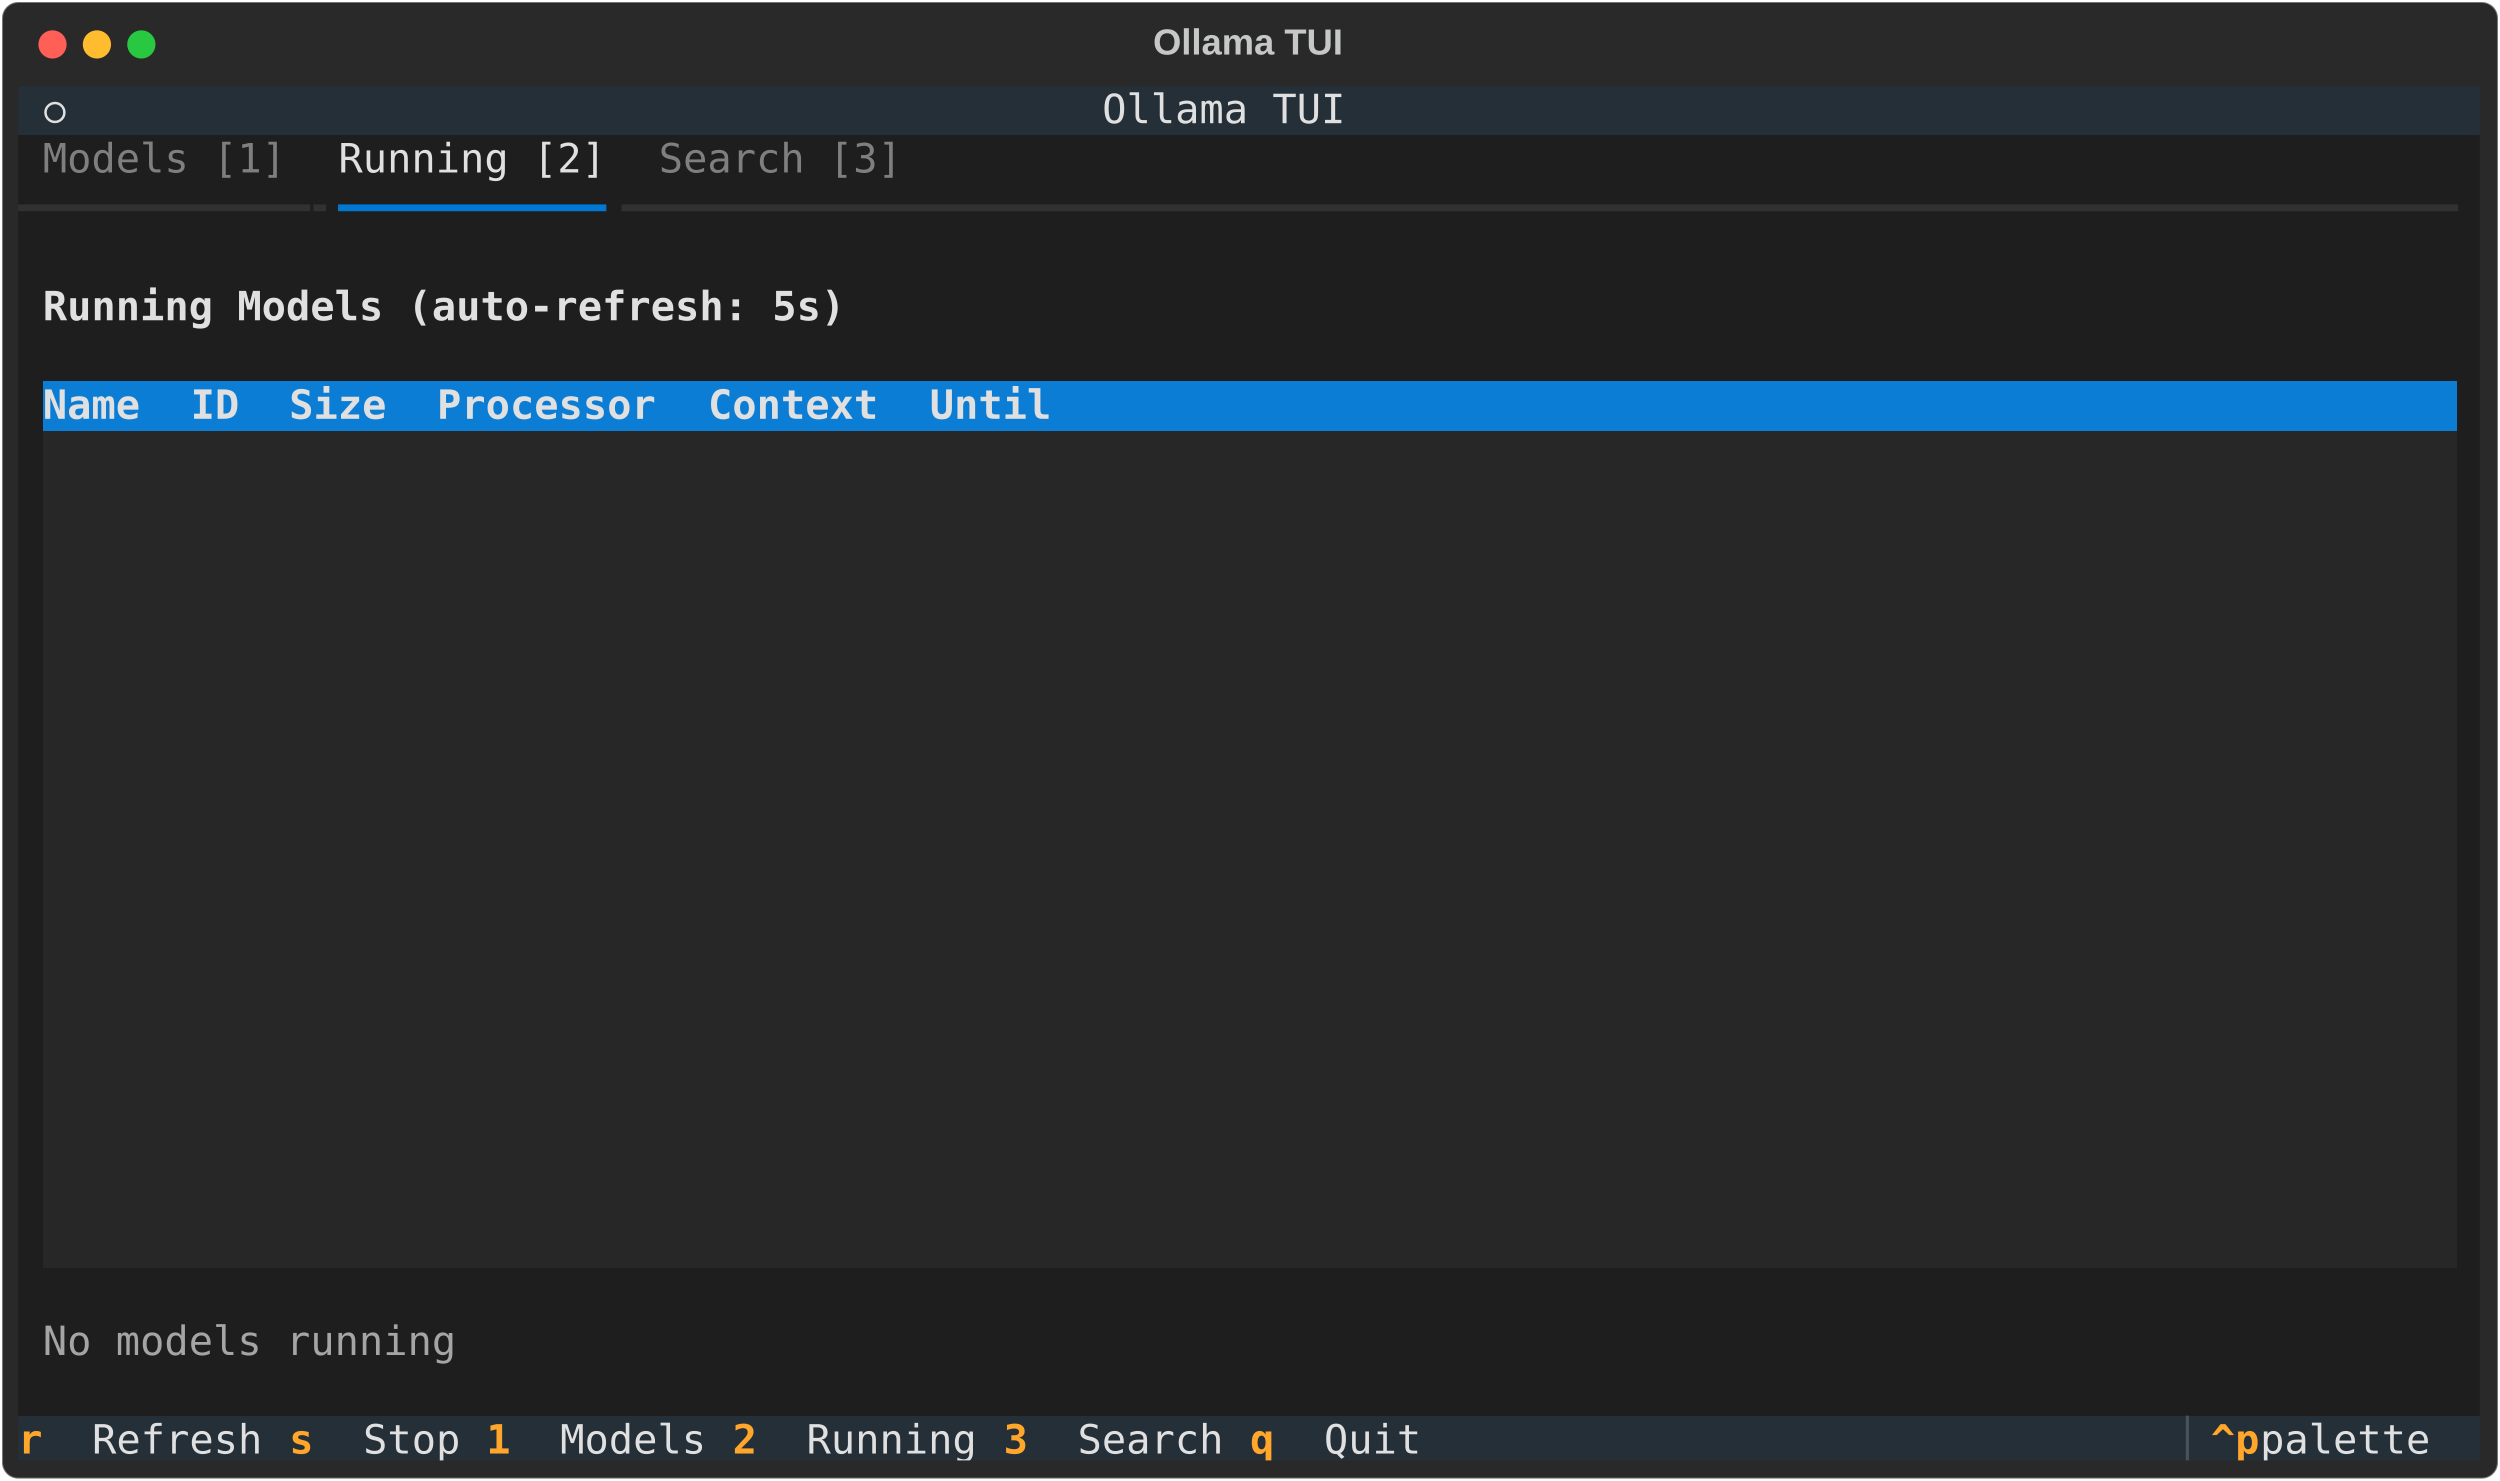
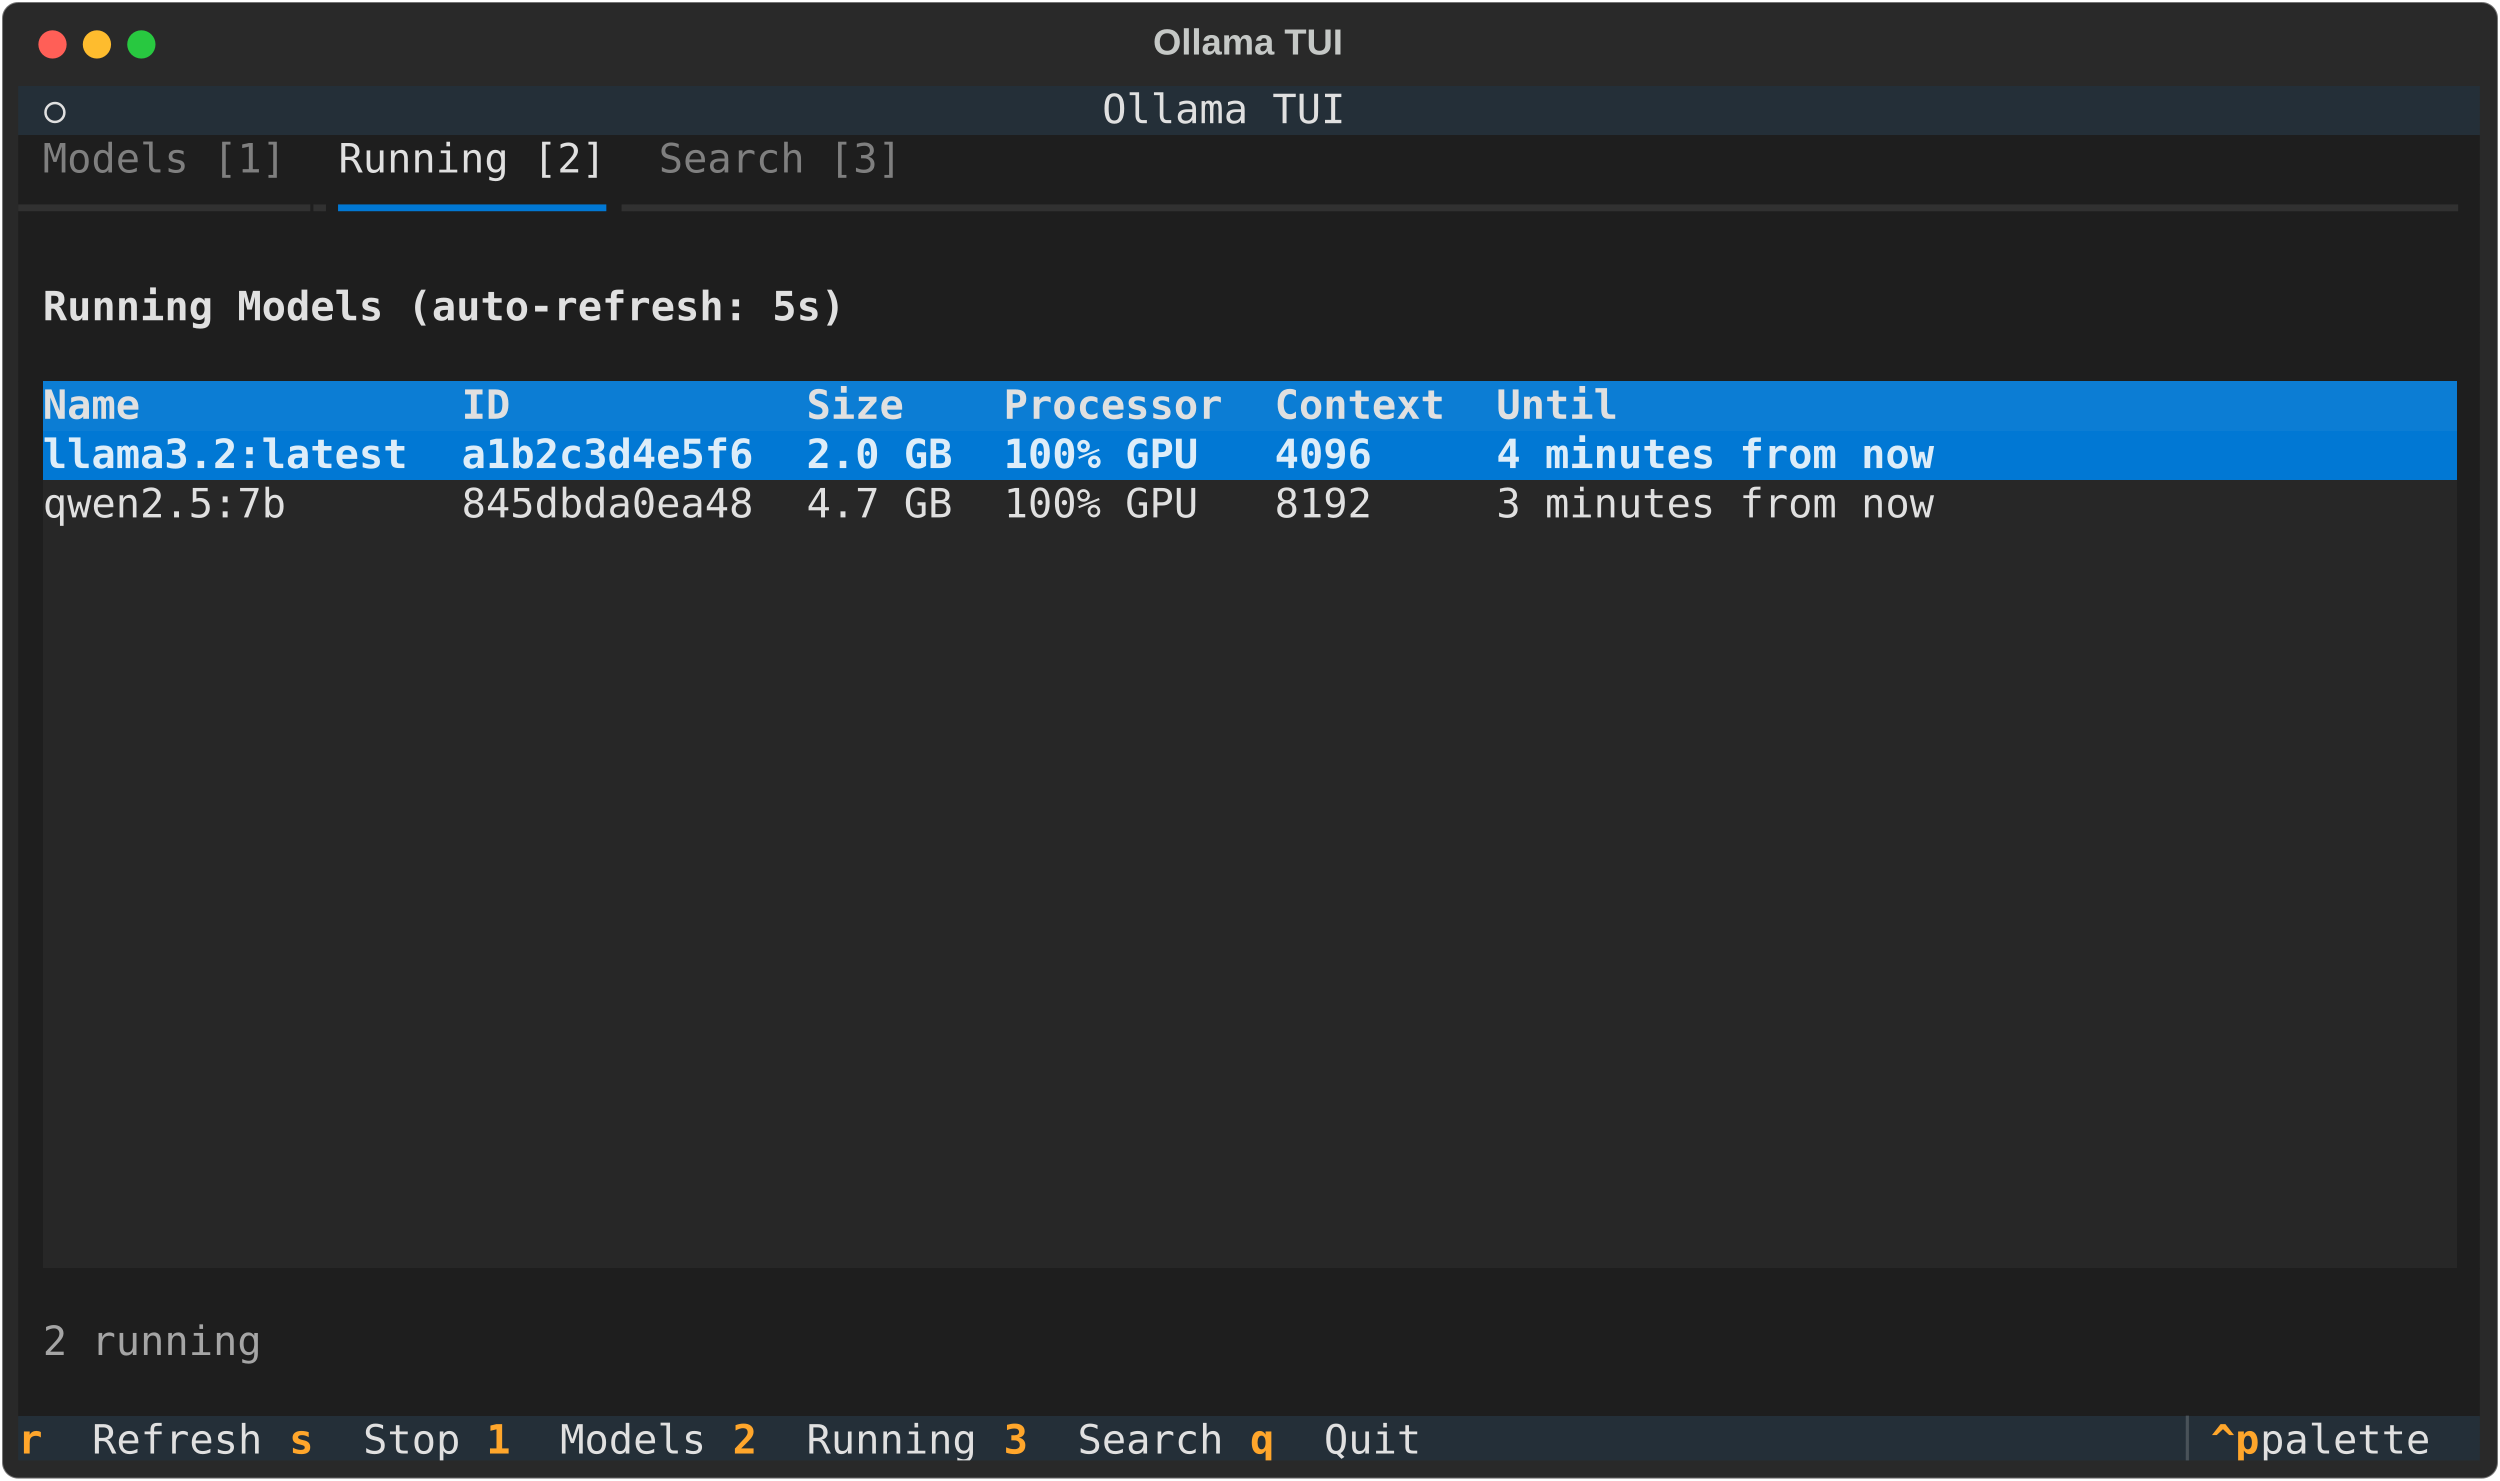
<svg xmlns="http://www.w3.org/2000/svg" class="rich-terminal" viewBox="0 0 1238 733.2">
  <style>

    @font-face {
        font-family: "Fira Code";
        src: local("FiraCode-Regular"),
                url("https://cdnjs.cloudflare.com/ajax/libs/firacode/6.2.0/woff2/FiraCode-Regular.woff2") format("woff2"),
                url("https://cdnjs.cloudflare.com/ajax/libs/firacode/6.2.0/woff/FiraCode-Regular.woff") format("woff");
        font-style: normal;
        font-weight: 400;
    }
    @font-face {
        font-family: "Fira Code";
        src: local("FiraCode-Bold"),
                url("https://cdnjs.cloudflare.com/ajax/libs/firacode/6.2.0/woff2/FiraCode-Bold.woff2") format("woff2"),
                url("https://cdnjs.cloudflare.com/ajax/libs/firacode/6.2.0/woff/FiraCode-Bold.woff") format("woff");
        font-style: bold;
        font-weight: 700;
    }

-     .terminal-538548468-matrix {
+     .terminal-2615968024-matrix {
        font-family: Fira Code, monospace;
        font-size: 20px;
        line-height: 24.4px;
        font-variant-east-asian: full-width;
    }

-     .terminal-538548468-title {
+     .terminal-2615968024-title {
        font-size: 18px;
        font-weight: bold;
        font-family: arial;
    }

-     .terminal-538548468-r1 { fill: #c5c8c6 }
- .terminal-538548468-r2 { fill: #e0e0e0 }
- .terminal-538548468-r3 { fill: #7f7f7f }
- .terminal-538548468-r4 { fill: #313131 }
- .terminal-538548468-r5 { fill: #0178d4 }
- .terminal-538548468-r6 { fill: #e0e0e0;font-weight: bold }
- .terminal-538548468-r7 { fill: #a5a5a5 }
- .terminal-538548468-r8 { fill: #ffa62b;font-weight: bold }
- .terminal-538548468-r9 { fill: #495259 }
+     .terminal-2615968024-r1 { fill: #c5c8c6 }
+ .terminal-2615968024-r2 { fill: #e0e0e0 }
+ .terminal-2615968024-r3 { fill: #7f7f7f }
+ .terminal-2615968024-r4 { fill: #313131 }
+ .terminal-2615968024-r5 { fill: #0178d4 }
+ .terminal-2615968024-r6 { fill: #e0e0e0;font-weight: bold }
+ .terminal-2615968024-r7 { fill: #ddedf9;font-weight: bold }
+ .terminal-2615968024-r8 { fill: #a5a5a5 }
+ .terminal-2615968024-r9 { fill: #ffa62b;font-weight: bold }
+ .terminal-2615968024-r10 { fill: #495259 }
    </style>
  <defs>
-     <clipPath id="terminal-538548468-clip-terminal">
+     <clipPath id="terminal-2615968024-clip-terminal">
      <rect x="0" y="0" width="1219.0" height="682.2" />
    </clipPath>
-     <clipPath id="terminal-538548468-line-0">
+     <clipPath id="terminal-2615968024-line-0">
      <rect x="0" y="1.5" width="1220" height="24.65" />
    </clipPath>
-     <clipPath id="terminal-538548468-line-1">
+     <clipPath id="terminal-2615968024-line-1">
      <rect x="0" y="25.9" width="1220" height="24.65" />
    </clipPath>
-     <clipPath id="terminal-538548468-line-2">
+     <clipPath id="terminal-2615968024-line-2">
      <rect x="0" y="50.3" width="1220" height="24.65" />
    </clipPath>
-     <clipPath id="terminal-538548468-line-3">
+     <clipPath id="terminal-2615968024-line-3">
      <rect x="0" y="74.7" width="1220" height="24.65" />
    </clipPath>
-     <clipPath id="terminal-538548468-line-4">
+     <clipPath id="terminal-2615968024-line-4">
      <rect x="0" y="99.1" width="1220" height="24.65" />
    </clipPath>
-     <clipPath id="terminal-538548468-line-5">
+     <clipPath id="terminal-2615968024-line-5">
      <rect x="0" y="123.5" width="1220" height="24.65" />
    </clipPath>
-     <clipPath id="terminal-538548468-line-6">
+     <clipPath id="terminal-2615968024-line-6">
      <rect x="0" y="147.9" width="1220" height="24.65" />
    </clipPath>
-     <clipPath id="terminal-538548468-line-7">
+     <clipPath id="terminal-2615968024-line-7">
      <rect x="0" y="172.3" width="1220" height="24.65" />
    </clipPath>
-     <clipPath id="terminal-538548468-line-8">
+     <clipPath id="terminal-2615968024-line-8">
      <rect x="0" y="196.7" width="1220" height="24.65" />
    </clipPath>
-     <clipPath id="terminal-538548468-line-9">
+     <clipPath id="terminal-2615968024-line-9">
      <rect x="0" y="221.1" width="1220" height="24.65" />
    </clipPath>
-     <clipPath id="terminal-538548468-line-10">
+     <clipPath id="terminal-2615968024-line-10">
      <rect x="0" y="245.5" width="1220" height="24.65" />
    </clipPath>
-     <clipPath id="terminal-538548468-line-11">
+     <clipPath id="terminal-2615968024-line-11">
      <rect x="0" y="269.9" width="1220" height="24.65" />
    </clipPath>
-     <clipPath id="terminal-538548468-line-12">
+     <clipPath id="terminal-2615968024-line-12">
      <rect x="0" y="294.3" width="1220" height="24.65" />
    </clipPath>
-     <clipPath id="terminal-538548468-line-13">
+     <clipPath id="terminal-2615968024-line-13">
      <rect x="0" y="318.7" width="1220" height="24.65" />
    </clipPath>
-     <clipPath id="terminal-538548468-line-14">
+     <clipPath id="terminal-2615968024-line-14">
      <rect x="0" y="343.1" width="1220" height="24.65" />
    </clipPath>
-     <clipPath id="terminal-538548468-line-15">
+     <clipPath id="terminal-2615968024-line-15">
      <rect x="0" y="367.5" width="1220" height="24.65" />
    </clipPath>
-     <clipPath id="terminal-538548468-line-16">
+     <clipPath id="terminal-2615968024-line-16">
      <rect x="0" y="391.9" width="1220" height="24.65" />
    </clipPath>
-     <clipPath id="terminal-538548468-line-17">
+     <clipPath id="terminal-2615968024-line-17">
      <rect x="0" y="416.3" width="1220" height="24.65" />
    </clipPath>
-     <clipPath id="terminal-538548468-line-18">
+     <clipPath id="terminal-2615968024-line-18">
      <rect x="0" y="440.7" width="1220" height="24.65" />
    </clipPath>
-     <clipPath id="terminal-538548468-line-19">
+     <clipPath id="terminal-2615968024-line-19">
      <rect x="0" y="465.1" width="1220" height="24.65" />
    </clipPath>
-     <clipPath id="terminal-538548468-line-20">
+     <clipPath id="terminal-2615968024-line-20">
      <rect x="0" y="489.5" width="1220" height="24.65" />
    </clipPath>
-     <clipPath id="terminal-538548468-line-21">
+     <clipPath id="terminal-2615968024-line-21">
      <rect x="0" y="513.9" width="1220" height="24.65" />
    </clipPath>
-     <clipPath id="terminal-538548468-line-22">
+     <clipPath id="terminal-2615968024-line-22">
      <rect x="0" y="538.3" width="1220" height="24.65" />
    </clipPath>
-     <clipPath id="terminal-538548468-line-23">
+     <clipPath id="terminal-2615968024-line-23">
      <rect x="0" y="562.7" width="1220" height="24.65" />
    </clipPath>
-     <clipPath id="terminal-538548468-line-24">
+     <clipPath id="terminal-2615968024-line-24">
      <rect x="0" y="587.1" width="1220" height="24.65" />
    </clipPath>
-     <clipPath id="terminal-538548468-line-25">
+     <clipPath id="terminal-2615968024-line-25">
      <rect x="0" y="611.5" width="1220" height="24.65" />
    </clipPath>
-     <clipPath id="terminal-538548468-line-26">
+     <clipPath id="terminal-2615968024-line-26">
      <rect x="0" y="635.9" width="1220" height="24.65" />
    </clipPath>
  </defs>
  <rect fill="#292929" stroke="rgba(255,255,255,0.35)" stroke-width="1" x="1" y="1" width="1236" height="731.2" rx="8" />
-   <text class="terminal-538548468-title" fill="#c5c8c6" text-anchor="middle" x="618" y="27">Ollama TUI</text>
+   <text class="terminal-2615968024-title" fill="#c5c8c6" text-anchor="middle" x="618" y="27">Ollama TUI</text>
  <g transform="translate(26,22)">
    <circle cx="0" cy="0" r="7" fill="#ff5f57" />
    <circle cx="22" cy="0" r="7" fill="#febc2e" />
    <circle cx="44" cy="0" r="7" fill="#28c840" />
  </g>
-   <g transform="translate(9, 41)" clip-path="url(#terminal-538548468-clip-terminal)">
+   <g transform="translate(9, 41)" clip-path="url(#terminal-2615968024-clip-terminal)">
    <rect fill="#242f38" x="0" y="1.5" width="12.2" height="24.65" shape-rendering="crispEdges" />
    <rect fill="#242f38" x="12.2" y="1.5" width="12.2" height="24.65" shape-rendering="crispEdges" />
    <rect fill="#242f38" x="24.4" y="1.5" width="61" height="24.65" shape-rendering="crispEdges" />
    <rect fill="#242f38" x="85.4" y="1.5" width="12.2" height="24.65" shape-rendering="crispEdges" />
    <rect fill="#242f38" x="97.6" y="1.5" width="439.2" height="24.65" shape-rendering="crispEdges" />
    <rect fill="#242f38" x="536.8" y="1.5" width="122" height="24.65" shape-rendering="crispEdges" />
    <rect fill="#242f38" x="658.8" y="1.5" width="439.2" height="24.65" shape-rendering="crispEdges" />
    <rect fill="#242f38" x="1098" y="1.5" width="12.2" height="24.65" shape-rendering="crispEdges" />
    <rect fill="#242f38" x="1110.2" y="1.5" width="0" height="24.65" shape-rendering="crispEdges" />
    <rect fill="#242f38" x="1110.2" y="1.5" width="97.6" height="24.65" shape-rendering="crispEdges" />
    <rect fill="#242f38" x="1207.8" y="1.5" width="12.2" height="24.65" shape-rendering="crispEdges" />
    <rect fill="#1e1e1e" x="0" y="25.9" width="12.2" height="24.65" shape-rendering="crispEdges" />
    <rect fill="#1e1e1e" x="12.2" y="25.9" width="122" height="24.65" shape-rendering="crispEdges" />
    <rect fill="#1e1e1e" x="134.2" y="25.9" width="12.2" height="24.65" shape-rendering="crispEdges" />
    <rect fill="#1e1e1e" x="146.4" y="25.9" width="12.2" height="24.65" shape-rendering="crispEdges" />
    <rect fill="#1e1e1e" x="158.6" y="25.9" width="134.2" height="24.65" shape-rendering="crispEdges" />
    <rect fill="#1e1e1e" x="292.8" y="25.9" width="12.2" height="24.65" shape-rendering="crispEdges" />
    <rect fill="#1e1e1e" x="305" y="25.9" width="12.2" height="24.65" shape-rendering="crispEdges" />
    <rect fill="#1e1e1e" x="317.2" y="25.9" width="122" height="24.65" shape-rendering="crispEdges" />
    <rect fill="#1e1e1e" x="439.2" y="25.9" width="12.2" height="24.65" shape-rendering="crispEdges" />
    <rect fill="#1e1e1e" x="451.4" y="25.9" width="768.6" height="24.65" shape-rendering="crispEdges" />
    <rect fill="#1e1e1e" x="0" y="50.3" width="146.4" height="24.65" shape-rendering="crispEdges" />
    <rect fill="#1e1e1e" x="146.4" y="50.3" width="12.2" height="24.65" shape-rendering="crispEdges" />
    <rect fill="#1e1e1e" x="158.6" y="50.3" width="134.2" height="24.65" shape-rendering="crispEdges" />
    <rect fill="#1e1e1e" x="292.8" y="50.3" width="12.2" height="24.65" shape-rendering="crispEdges" />
    <rect fill="#1e1e1e" x="305" y="50.3" width="915" height="24.65" shape-rendering="crispEdges" />
    <rect fill="#1e1e1e" x="0" y="74.7" width="1220" height="24.65" shape-rendering="crispEdges" />
    <rect fill="#1e1e1e" x="0" y="99.1" width="12.2" height="24.65" shape-rendering="crispEdges" />
    <rect fill="#1e1e1e" x="12.2" y="99.1" width="402.6" height="24.65" shape-rendering="crispEdges" />
    <rect fill="#1e1e1e" x="414.8" y="99.1" width="793" height="24.65" shape-rendering="crispEdges" />
    <rect fill="#1e1e1e" x="1207.8" y="99.1" width="12.2" height="24.65" shape-rendering="crispEdges" />
    <rect fill="#1e1e1e" x="0" y="123.5" width="12.2" height="24.65" shape-rendering="crispEdges" />
    <rect fill="#1e1e1e" x="12.2" y="123.5" width="1195.6" height="24.65" shape-rendering="crispEdges" />
    <rect fill="#1e1e1e" x="1207.8" y="123.5" width="12.2" height="24.65" shape-rendering="crispEdges" />
    <rect fill="#1e1e1e" x="0" y="147.9" width="12.2" height="24.65" shape-rendering="crispEdges" />
-     <rect fill="#0c7dd4" x="12.2" y="147.9" width="73.2" height="24.65" shape-rendering="crispEdges" />
-     <rect fill="#0c7dd4" x="85.4" y="147.9" width="48.8" height="24.65" shape-rendering="crispEdges" />
-     <rect fill="#0c7dd4" x="134.2" y="147.9" width="73.2" height="24.65" shape-rendering="crispEdges" />
-     <rect fill="#0c7dd4" x="207.4" y="147.9" width="134.2" height="24.65" shape-rendering="crispEdges" />
-     <rect fill="#0c7dd4" x="341.6" y="147.9" width="109.8" height="24.65" shape-rendering="crispEdges" />
-     <rect fill="#0c7dd4" x="451.4" y="147.9" width="85.4" height="24.65" shape-rendering="crispEdges" />
-     <rect fill="#0c7dd4" x="536.8" y="147.9" width="671" height="24.65" shape-rendering="crispEdges" />
+     <rect fill="#0c7dd4" x="12.2" y="147.9" width="207.4" height="24.65" shape-rendering="crispEdges" />
+     <rect fill="#0c7dd4" x="219.6" y="147.9" width="170.8" height="24.65" shape-rendering="crispEdges" />
+     <rect fill="#0c7dd4" x="390.4" y="147.9" width="97.6" height="24.65" shape-rendering="crispEdges" />
+     <rect fill="#0c7dd4" x="488" y="147.9" width="134.2" height="24.65" shape-rendering="crispEdges" />
+     <rect fill="#0c7dd4" x="622.2" y="147.9" width="109.8" height="24.65" shape-rendering="crispEdges" />
+     <rect fill="#0c7dd4" x="732" y="147.9" width="244" height="24.65" shape-rendering="crispEdges" />
+     <rect fill="#0c7dd4" x="976" y="147.9" width="231.8" height="24.65" shape-rendering="crispEdges" />
    <rect fill="#1e1e1e" x="1207.8" y="147.9" width="12.2" height="24.65" shape-rendering="crispEdges" />
    <rect fill="#1e1e1e" x="0" y="172.3" width="12.2" height="24.65" shape-rendering="crispEdges" />
-     <rect fill="#272727" x="12.2" y="172.3" width="1195.6" height="24.65" shape-rendering="crispEdges" />
+     <rect fill="#0178d4" x="12.2" y="172.3" width="207.4" height="24.65" shape-rendering="crispEdges" />
+     <rect fill="#0178d4" x="219.6" y="172.3" width="170.8" height="24.65" shape-rendering="crispEdges" />
+     <rect fill="#0178d4" x="390.4" y="172.3" width="97.6" height="24.65" shape-rendering="crispEdges" />
+     <rect fill="#0178d4" x="488" y="172.3" width="134.2" height="24.65" shape-rendering="crispEdges" />
+     <rect fill="#0178d4" x="622.2" y="172.3" width="109.8" height="24.65" shape-rendering="crispEdges" />
+     <rect fill="#0178d4" x="732" y="172.3" width="244" height="24.65" shape-rendering="crispEdges" />
+     <rect fill="#0178d4" x="976" y="172.3" width="231.8" height="24.65" shape-rendering="crispEdges" />
    <rect fill="#1e1e1e" x="1207.8" y="172.3" width="12.2" height="24.65" shape-rendering="crispEdges" />
    <rect fill="#1e1e1e" x="0" y="196.7" width="12.2" height="24.65" shape-rendering="crispEdges" />
-     <rect fill="#272727" x="12.2" y="196.7" width="1195.6" height="24.65" shape-rendering="crispEdges" />
+     <rect fill="#272727" x="12.2" y="196.7" width="207.4" height="24.65" shape-rendering="crispEdges" />
+     <rect fill="#272727" x="219.6" y="196.7" width="170.8" height="24.65" shape-rendering="crispEdges" />
+     <rect fill="#272727" x="390.4" y="196.7" width="97.6" height="24.65" shape-rendering="crispEdges" />
+     <rect fill="#272727" x="488" y="196.7" width="134.2" height="24.65" shape-rendering="crispEdges" />
+     <rect fill="#272727" x="622.2" y="196.7" width="109.8" height="24.65" shape-rendering="crispEdges" />
+     <rect fill="#272727" x="732" y="196.7" width="244" height="24.65" shape-rendering="crispEdges" />
+     <rect fill="#272727" x="976" y="196.7" width="231.8" height="24.65" shape-rendering="crispEdges" />
    <rect fill="#1e1e1e" x="1207.8" y="196.7" width="12.2" height="24.65" shape-rendering="crispEdges" />
    <rect fill="#1e1e1e" x="0" y="221.1" width="12.2" height="24.65" shape-rendering="crispEdges" />
    <rect fill="#272727" x="12.2" y="221.1" width="1195.6" height="24.65" shape-rendering="crispEdges" />
    <rect fill="#1e1e1e" x="1207.8" y="221.1" width="12.2" height="24.65" shape-rendering="crispEdges" />
    <rect fill="#1e1e1e" x="0" y="245.5" width="12.2" height="24.65" shape-rendering="crispEdges" />
    <rect fill="#272727" x="12.2" y="245.5" width="1195.6" height="24.65" shape-rendering="crispEdges" />
    <rect fill="#1e1e1e" x="1207.8" y="245.5" width="12.2" height="24.65" shape-rendering="crispEdges" />
    <rect fill="#1e1e1e" x="0" y="269.9" width="12.2" height="24.65" shape-rendering="crispEdges" />
    <rect fill="#272727" x="12.2" y="269.9" width="1195.6" height="24.65" shape-rendering="crispEdges" />
    <rect fill="#1e1e1e" x="1207.8" y="269.9" width="12.2" height="24.65" shape-rendering="crispEdges" />
    <rect fill="#1e1e1e" x="0" y="294.3" width="12.2" height="24.65" shape-rendering="crispEdges" />
    <rect fill="#272727" x="12.2" y="294.3" width="1195.6" height="24.65" shape-rendering="crispEdges" />
    <rect fill="#1e1e1e" x="1207.8" y="294.3" width="12.2" height="24.65" shape-rendering="crispEdges" />
    <rect fill="#1e1e1e" x="0" y="318.7" width="12.2" height="24.65" shape-rendering="crispEdges" />
    <rect fill="#272727" x="12.2" y="318.7" width="1195.6" height="24.65" shape-rendering="crispEdges" />
    <rect fill="#1e1e1e" x="1207.8" y="318.7" width="12.2" height="24.65" shape-rendering="crispEdges" />
    <rect fill="#1e1e1e" x="0" y="343.1" width="12.2" height="24.65" shape-rendering="crispEdges" />
    <rect fill="#272727" x="12.2" y="343.1" width="1195.6" height="24.65" shape-rendering="crispEdges" />
    <rect fill="#1e1e1e" x="1207.8" y="343.1" width="12.2" height="24.65" shape-rendering="crispEdges" />
    <rect fill="#1e1e1e" x="0" y="367.5" width="12.2" height="24.65" shape-rendering="crispEdges" />
    <rect fill="#272727" x="12.2" y="367.5" width="1195.6" height="24.65" shape-rendering="crispEdges" />
    <rect fill="#1e1e1e" x="1207.8" y="367.5" width="12.2" height="24.65" shape-rendering="crispEdges" />
    <rect fill="#1e1e1e" x="0" y="391.9" width="12.2" height="24.65" shape-rendering="crispEdges" />
    <rect fill="#272727" x="12.2" y="391.9" width="1195.6" height="24.65" shape-rendering="crispEdges" />
    <rect fill="#1e1e1e" x="1207.8" y="391.9" width="12.2" height="24.65" shape-rendering="crispEdges" />
    <rect fill="#1e1e1e" x="0" y="416.3" width="12.2" height="24.65" shape-rendering="crispEdges" />
    <rect fill="#272727" x="12.2" y="416.3" width="1195.6" height="24.65" shape-rendering="crispEdges" />
    <rect fill="#1e1e1e" x="1207.8" y="416.3" width="12.2" height="24.65" shape-rendering="crispEdges" />
    <rect fill="#1e1e1e" x="0" y="440.7" width="12.2" height="24.65" shape-rendering="crispEdges" />
    <rect fill="#272727" x="12.2" y="440.7" width="1195.6" height="24.65" shape-rendering="crispEdges" />
    <rect fill="#1e1e1e" x="1207.8" y="440.7" width="12.2" height="24.65" shape-rendering="crispEdges" />
    <rect fill="#1e1e1e" x="0" y="465.1" width="12.2" height="24.65" shape-rendering="crispEdges" />
    <rect fill="#272727" x="12.2" y="465.1" width="1195.6" height="24.65" shape-rendering="crispEdges" />
    <rect fill="#1e1e1e" x="1207.8" y="465.1" width="12.2" height="24.65" shape-rendering="crispEdges" />
    <rect fill="#1e1e1e" x="0" y="489.5" width="12.2" height="24.65" shape-rendering="crispEdges" />
    <rect fill="#272727" x="12.2" y="489.5" width="1195.6" height="24.65" shape-rendering="crispEdges" />
    <rect fill="#1e1e1e" x="1207.8" y="489.5" width="12.2" height="24.65" shape-rendering="crispEdges" />
    <rect fill="#1e1e1e" x="0" y="513.9" width="12.2" height="24.65" shape-rendering="crispEdges" />
    <rect fill="#272727" x="12.2" y="513.9" width="1195.6" height="24.65" shape-rendering="crispEdges" />
    <rect fill="#1e1e1e" x="1207.8" y="513.9" width="12.2" height="24.65" shape-rendering="crispEdges" />
    <rect fill="#1e1e1e" x="0" y="538.3" width="12.2" height="24.65" shape-rendering="crispEdges" />
    <rect fill="#272727" x="12.2" y="538.3" width="1195.6" height="24.65" shape-rendering="crispEdges" />
    <rect fill="#1e1e1e" x="1207.8" y="538.3" width="12.2" height="24.65" shape-rendering="crispEdges" />
    <rect fill="#1e1e1e" x="0" y="562.7" width="12.2" height="24.65" shape-rendering="crispEdges" />
    <rect fill="#272727" x="12.2" y="562.7" width="1195.6" height="24.65" shape-rendering="crispEdges" />
    <rect fill="#1e1e1e" x="1207.8" y="562.7" width="12.2" height="24.65" shape-rendering="crispEdges" />
    <rect fill="#1e1e1e" x="0" y="587.1" width="12.2" height="24.65" shape-rendering="crispEdges" />
    <rect fill="#1e1e1e" x="12.2" y="587.1" width="1195.6" height="24.65" shape-rendering="crispEdges" />
    <rect fill="#1e1e1e" x="1207.8" y="587.1" width="12.2" height="24.65" shape-rendering="crispEdges" />
    <rect fill="#1e1e1e" x="0" y="611.5" width="12.2" height="24.65" shape-rendering="crispEdges" />
-     <rect fill="#1e1e1e" x="12.2" y="611.5" width="207.4" height="24.65" shape-rendering="crispEdges" />
-     <rect fill="#1e1e1e" x="219.6" y="611.5" width="988.2" height="24.65" shape-rendering="crispEdges" />
+     <rect fill="#1e1e1e" x="12.2" y="611.5" width="109.8" height="24.65" shape-rendering="crispEdges" />
+     <rect fill="#1e1e1e" x="122" y="611.5" width="1085.8" height="24.65" shape-rendering="crispEdges" />
    <rect fill="#1e1e1e" x="1207.8" y="611.5" width="12.2" height="24.65" shape-rendering="crispEdges" />
    <rect fill="#1e1e1e" x="0" y="635.9" width="1220" height="24.65" shape-rendering="crispEdges" />
    <rect fill="#242f38" x="0" y="660.3" width="36.6" height="24.65" shape-rendering="crispEdges" />
    <rect fill="#242f38" x="36.6" y="660.3" width="97.6" height="24.65" shape-rendering="crispEdges" />
    <rect fill="#242f38" x="134.2" y="660.3" width="36.6" height="24.65" shape-rendering="crispEdges" />
    <rect fill="#242f38" x="170.8" y="660.3" width="61" height="24.65" shape-rendering="crispEdges" />
    <rect fill="#242f38" x="231.8" y="660.3" width="36.6" height="24.65" shape-rendering="crispEdges" />
    <rect fill="#242f38" x="268.4" y="660.3" width="85.4" height="24.65" shape-rendering="crispEdges" />
    <rect fill="#242f38" x="353.8" y="660.3" width="36.6" height="24.65" shape-rendering="crispEdges" />
    <rect fill="#242f38" x="390.4" y="660.3" width="97.6" height="24.65" shape-rendering="crispEdges" />
    <rect fill="#242f38" x="488" y="660.3" width="36.6" height="24.65" shape-rendering="crispEdges" />
    <rect fill="#242f38" x="524.6" y="660.3" width="85.4" height="24.65" shape-rendering="crispEdges" />
    <rect fill="#242f38" x="610" y="660.3" width="36.6" height="24.65" shape-rendering="crispEdges" />
    <rect fill="#242f38" x="646.6" y="660.3" width="61" height="24.65" shape-rendering="crispEdges" />
    <rect fill="#242f38" x="707.6" y="660.3" width="366" height="24.65" shape-rendering="crispEdges" />
    <rect fill="#242f38" x="1073.6" y="660.3" width="12.2" height="24.65" shape-rendering="crispEdges" />
    <rect fill="#242f38" x="1085.8" y="660.3" width="24.4" height="24.65" shape-rendering="crispEdges" />
    <rect fill="#242f38" x="1110.2" y="660.3" width="97.6" height="24.65" shape-rendering="crispEdges" />
    <rect fill="#242f38" x="1207.8" y="660.3" width="12.2" height="24.65" shape-rendering="crispEdges" />
-     <g class="terminal-538548468-matrix">
-       <text class="terminal-538548468-r2" x="12.2" y="20" textLength="12.2" clip-path="url(#terminal-538548468-line-0)">⭘</text>
-       <text class="terminal-538548468-r2" x="536.8" y="20" textLength="122" clip-path="url(#terminal-538548468-line-0)">Ollama TUI</text>
-       <text class="terminal-538548468-r1" x="1220" y="20" textLength="12.2" clip-path="url(#terminal-538548468-line-0)">
- </text>
-       <text class="terminal-538548468-r3" x="12.2" y="44.4" textLength="122" clip-path="url(#terminal-538548468-line-1)">Models [1]</text>
-       <text class="terminal-538548468-r2" x="158.6" y="44.4" textLength="134.2" clip-path="url(#terminal-538548468-line-1)">Running [2]</text>
-       <text class="terminal-538548468-r3" x="317.2" y="44.4" textLength="122" clip-path="url(#terminal-538548468-line-1)">Search [3]</text>
-       <text class="terminal-538548468-r1" x="1220" y="44.4" textLength="12.2" clip-path="url(#terminal-538548468-line-1)">
- </text>
-       <text class="terminal-538548468-r4" x="0" y="68.8" textLength="146.4" clip-path="url(#terminal-538548468-line-2)">━━━━━━━━━━━━</text>
-       <text class="terminal-538548468-r4" x="146.4" y="68.8" textLength="12.2" clip-path="url(#terminal-538548468-line-2)">╸</text>
-       <text class="terminal-538548468-r5" x="158.6" y="68.8" textLength="134.2" clip-path="url(#terminal-538548468-line-2)">━━━━━━━━━━━</text>
-       <text class="terminal-538548468-r4" x="292.8" y="68.8" textLength="12.2" clip-path="url(#terminal-538548468-line-2)">╺</text>
-       <text class="terminal-538548468-r4" x="305" y="68.8" textLength="915" clip-path="url(#terminal-538548468-line-2)">━━━━━━━━━━━━━━━━━━━━━━━━━━━━━━━━━━━━━━━━━━━━━━━━━━━━━━━━━━━━━━━━━━━━━━━━━━━</text>
-       <text class="terminal-538548468-r1" x="1220" y="68.8" textLength="12.2" clip-path="url(#terminal-538548468-line-2)">
- </text>
-       <text class="terminal-538548468-r1" x="1220" y="93.2" textLength="12.2" clip-path="url(#terminal-538548468-line-3)">
- </text>
-       <text class="terminal-538548468-r6" x="12.2" y="117.6" textLength="402.6" clip-path="url(#terminal-538548468-line-4)">Running Models (auto-refresh: 5s)</text>
-       <text class="terminal-538548468-r1" x="1220" y="117.6" textLength="12.2" clip-path="url(#terminal-538548468-line-4)">
- </text>
-       <text class="terminal-538548468-r1" x="1220" y="142" textLength="12.2" clip-path="url(#terminal-538548468-line-5)">
- </text>
-       <text class="terminal-538548468-r6" x="12.2" y="166.4" textLength="73.2" clip-path="url(#terminal-538548468-line-6)"> Name </text>
-       <text class="terminal-538548468-r6" x="85.4" y="166.4" textLength="48.8" clip-path="url(#terminal-538548468-line-6)"> ID </text>
-       <text class="terminal-538548468-r6" x="134.2" y="166.4" textLength="73.2" clip-path="url(#terminal-538548468-line-6)"> Size </text>
-       <text class="terminal-538548468-r6" x="207.4" y="166.4" textLength="134.2" clip-path="url(#terminal-538548468-line-6)"> Processor </text>
-       <text class="terminal-538548468-r6" x="341.6" y="166.4" textLength="109.8" clip-path="url(#terminal-538548468-line-6)"> Context </text>
-       <text class="terminal-538548468-r6" x="451.4" y="166.4" textLength="85.4" clip-path="url(#terminal-538548468-line-6)"> Until </text>
-       <text class="terminal-538548468-r1" x="1220" y="166.4" textLength="12.2" clip-path="url(#terminal-538548468-line-6)">
- </text>
-       <text class="terminal-538548468-r1" x="1220" y="190.8" textLength="12.2" clip-path="url(#terminal-538548468-line-7)">
- </text>
-       <text class="terminal-538548468-r1" x="1220" y="215.2" textLength="12.2" clip-path="url(#terminal-538548468-line-8)">
- </text>
-       <text class="terminal-538548468-r1" x="1220" y="239.6" textLength="12.2" clip-path="url(#terminal-538548468-line-9)">
- </text>
-       <text class="terminal-538548468-r1" x="1220" y="264" textLength="12.2" clip-path="url(#terminal-538548468-line-10)">
- </text>
-       <text class="terminal-538548468-r1" x="1220" y="288.4" textLength="12.2" clip-path="url(#terminal-538548468-line-11)">
- </text>
-       <text class="terminal-538548468-r1" x="1220" y="312.8" textLength="12.2" clip-path="url(#terminal-538548468-line-12)">
- </text>
-       <text class="terminal-538548468-r1" x="1220" y="337.2" textLength="12.2" clip-path="url(#terminal-538548468-line-13)">
- </text>
-       <text class="terminal-538548468-r1" x="1220" y="361.6" textLength="12.2" clip-path="url(#terminal-538548468-line-14)">
- </text>
-       <text class="terminal-538548468-r1" x="1220" y="386" textLength="12.2" clip-path="url(#terminal-538548468-line-15)">
- </text>
-       <text class="terminal-538548468-r1" x="1220" y="410.4" textLength="12.2" clip-path="url(#terminal-538548468-line-16)">
- </text>
-       <text class="terminal-538548468-r1" x="1220" y="434.8" textLength="12.2" clip-path="url(#terminal-538548468-line-17)">
- </text>
-       <text class="terminal-538548468-r1" x="1220" y="459.2" textLength="12.2" clip-path="url(#terminal-538548468-line-18)">
- </text>
-       <text class="terminal-538548468-r1" x="1220" y="483.6" textLength="12.2" clip-path="url(#terminal-538548468-line-19)">
- </text>
-       <text class="terminal-538548468-r1" x="1220" y="508" textLength="12.2" clip-path="url(#terminal-538548468-line-20)">
- </text>
-       <text class="terminal-538548468-r1" x="1220" y="532.4" textLength="12.2" clip-path="url(#terminal-538548468-line-21)">
- </text>
-       <text class="terminal-538548468-r1" x="1220" y="556.8" textLength="12.2" clip-path="url(#terminal-538548468-line-22)">
- </text>
-       <text class="terminal-538548468-r1" x="1220" y="581.2" textLength="12.2" clip-path="url(#terminal-538548468-line-23)">
- </text>
-       <text class="terminal-538548468-r1" x="1220" y="605.6" textLength="12.2" clip-path="url(#terminal-538548468-line-24)">
- </text>
-       <text class="terminal-538548468-r7" x="12.2" y="630" textLength="207.4" clip-path="url(#terminal-538548468-line-25)">No models running</text>
-       <text class="terminal-538548468-r1" x="1220" y="630" textLength="12.2" clip-path="url(#terminal-538548468-line-25)">
- </text>
-       <text class="terminal-538548468-r1" x="1220" y="654.4" textLength="12.2" clip-path="url(#terminal-538548468-line-26)">
- </text>
-       <text class="terminal-538548468-r8" x="0" y="678.8" textLength="36.6" clip-path="url(#terminal-538548468-line-27)"> r </text>
-       <text class="terminal-538548468-r2" x="36.6" y="678.8" textLength="97.6" clip-path="url(#terminal-538548468-line-27)">Refresh </text>
-       <text class="terminal-538548468-r8" x="134.2" y="678.8" textLength="36.6" clip-path="url(#terminal-538548468-line-27)"> s </text>
-       <text class="terminal-538548468-r2" x="170.8" y="678.8" textLength="61" clip-path="url(#terminal-538548468-line-27)">Stop </text>
-       <text class="terminal-538548468-r8" x="231.8" y="678.8" textLength="36.6" clip-path="url(#terminal-538548468-line-27)"> 1 </text>
-       <text class="terminal-538548468-r2" x="268.4" y="678.8" textLength="85.4" clip-path="url(#terminal-538548468-line-27)">Models </text>
-       <text class="terminal-538548468-r8" x="353.8" y="678.8" textLength="36.6" clip-path="url(#terminal-538548468-line-27)"> 2 </text>
-       <text class="terminal-538548468-r2" x="390.4" y="678.8" textLength="97.6" clip-path="url(#terminal-538548468-line-27)">Running </text>
-       <text class="terminal-538548468-r8" x="488" y="678.8" textLength="36.6" clip-path="url(#terminal-538548468-line-27)"> 3 </text>
-       <text class="terminal-538548468-r2" x="524.6" y="678.8" textLength="85.4" clip-path="url(#terminal-538548468-line-27)">Search </text>
-       <text class="terminal-538548468-r8" x="610" y="678.8" textLength="36.6" clip-path="url(#terminal-538548468-line-27)"> q </text>
-       <text class="terminal-538548468-r2" x="646.6" y="678.8" textLength="61" clip-path="url(#terminal-538548468-line-27)">Quit </text>
-       <text class="terminal-538548468-r9" x="1073.6" y="678.8" textLength="12.2" clip-path="url(#terminal-538548468-line-27)">▏</text>
-       <text class="terminal-538548468-r8" x="1085.8" y="678.8" textLength="24.4" clip-path="url(#terminal-538548468-line-27)">^p</text>
-       <text class="terminal-538548468-r2" x="1110.2" y="678.8" textLength="97.6" clip-path="url(#terminal-538548468-line-27)"> palette</text>
+     <g class="terminal-2615968024-matrix">
+       <text class="terminal-2615968024-r2" x="12.2" y="20" textLength="12.2" clip-path="url(#terminal-2615968024-line-0)">⭘</text>
+       <text class="terminal-2615968024-r2" x="536.8" y="20" textLength="122" clip-path="url(#terminal-2615968024-line-0)">Ollama TUI</text>
+       <text class="terminal-2615968024-r1" x="1220" y="20" textLength="12.2" clip-path="url(#terminal-2615968024-line-0)">
+ </text>
+       <text class="terminal-2615968024-r3" x="12.2" y="44.4" textLength="122" clip-path="url(#terminal-2615968024-line-1)">Models [1]</text>
+       <text class="terminal-2615968024-r2" x="158.6" y="44.4" textLength="134.2" clip-path="url(#terminal-2615968024-line-1)">Running [2]</text>
+       <text class="terminal-2615968024-r3" x="317.2" y="44.4" textLength="122" clip-path="url(#terminal-2615968024-line-1)">Search [3]</text>
+       <text class="terminal-2615968024-r1" x="1220" y="44.4" textLength="12.2" clip-path="url(#terminal-2615968024-line-1)">
+ </text>
+       <text class="terminal-2615968024-r4" x="0" y="68.8" textLength="146.4" clip-path="url(#terminal-2615968024-line-2)">━━━━━━━━━━━━</text>
+       <text class="terminal-2615968024-r4" x="146.4" y="68.8" textLength="12.2" clip-path="url(#terminal-2615968024-line-2)">╸</text>
+       <text class="terminal-2615968024-r5" x="158.6" y="68.8" textLength="134.2" clip-path="url(#terminal-2615968024-line-2)">━━━━━━━━━━━</text>
+       <text class="terminal-2615968024-r4" x="292.8" y="68.8" textLength="12.2" clip-path="url(#terminal-2615968024-line-2)">╺</text>
+       <text class="terminal-2615968024-r4" x="305" y="68.8" textLength="915" clip-path="url(#terminal-2615968024-line-2)">━━━━━━━━━━━━━━━━━━━━━━━━━━━━━━━━━━━━━━━━━━━━━━━━━━━━━━━━━━━━━━━━━━━━━━━━━━━</text>
+       <text class="terminal-2615968024-r1" x="1220" y="68.8" textLength="12.2" clip-path="url(#terminal-2615968024-line-2)">
+ </text>
+       <text class="terminal-2615968024-r1" x="1220" y="93.2" textLength="12.2" clip-path="url(#terminal-2615968024-line-3)">
+ </text>
+       <text class="terminal-2615968024-r6" x="12.2" y="117.6" textLength="402.6" clip-path="url(#terminal-2615968024-line-4)">Running Models (auto-refresh: 5s)</text>
+       <text class="terminal-2615968024-r1" x="1220" y="117.6" textLength="12.2" clip-path="url(#terminal-2615968024-line-4)">
+ </text>
+       <text class="terminal-2615968024-r1" x="1220" y="142" textLength="12.2" clip-path="url(#terminal-2615968024-line-5)">
+ </text>
+       <text class="terminal-2615968024-r6" x="12.2" y="166.4" textLength="207.4" clip-path="url(#terminal-2615968024-line-6)"> Name            </text>
+       <text class="terminal-2615968024-r6" x="219.6" y="166.4" textLength="170.8" clip-path="url(#terminal-2615968024-line-6)"> ID           </text>
+       <text class="terminal-2615968024-r6" x="390.4" y="166.4" textLength="97.6" clip-path="url(#terminal-2615968024-line-6)"> Size   </text>
+       <text class="terminal-2615968024-r6" x="488" y="166.4" textLength="134.2" clip-path="url(#terminal-2615968024-line-6)"> Processor </text>
+       <text class="terminal-2615968024-r6" x="622.2" y="166.4" textLength="109.8" clip-path="url(#terminal-2615968024-line-6)"> Context </text>
+       <text class="terminal-2615968024-r6" x="732" y="166.4" textLength="244" clip-path="url(#terminal-2615968024-line-6)"> Until              </text>
+       <text class="terminal-2615968024-r1" x="1220" y="166.4" textLength="12.2" clip-path="url(#terminal-2615968024-line-6)">
+ </text>
+       <text class="terminal-2615968024-r7" x="12.2" y="190.8" textLength="207.4" clip-path="url(#terminal-2615968024-line-7)"> llama3.2:latest </text>
+       <text class="terminal-2615968024-r7" x="219.6" y="190.8" textLength="170.8" clip-path="url(#terminal-2615968024-line-7)"> a1b2c3d4e5f6 </text>
+       <text class="terminal-2615968024-r7" x="390.4" y="190.8" textLength="97.6" clip-path="url(#terminal-2615968024-line-7)"> 2.0 GB </text>
+       <text class="terminal-2615968024-r7" x="488" y="190.8" textLength="134.2" clip-path="url(#terminal-2615968024-line-7)"> 100% GPU  </text>
+       <text class="terminal-2615968024-r7" x="622.2" y="190.8" textLength="109.8" clip-path="url(#terminal-2615968024-line-7)"> 4096    </text>
+       <text class="terminal-2615968024-r7" x="732" y="190.8" textLength="244" clip-path="url(#terminal-2615968024-line-7)"> 4 minutes from now </text>
+       <text class="terminal-2615968024-r1" x="1220" y="190.8" textLength="12.2" clip-path="url(#terminal-2615968024-line-7)">
+ </text>
+       <text class="terminal-2615968024-r2" x="12.2" y="215.2" textLength="207.4" clip-path="url(#terminal-2615968024-line-8)"> qwen2.5:7b      </text>
+       <text class="terminal-2615968024-r2" x="219.6" y="215.2" textLength="170.8" clip-path="url(#terminal-2615968024-line-8)"> 845dbda0ea48 </text>
+       <text class="terminal-2615968024-r2" x="390.4" y="215.2" textLength="97.6" clip-path="url(#terminal-2615968024-line-8)"> 4.7 GB </text>
+       <text class="terminal-2615968024-r2" x="488" y="215.2" textLength="134.2" clip-path="url(#terminal-2615968024-line-8)"> 100% GPU  </text>
+       <text class="terminal-2615968024-r2" x="622.2" y="215.2" textLength="109.8" clip-path="url(#terminal-2615968024-line-8)"> 8192    </text>
+       <text class="terminal-2615968024-r2" x="732" y="215.2" textLength="244" clip-path="url(#terminal-2615968024-line-8)"> 3 minutes from now </text>
+       <text class="terminal-2615968024-r1" x="1220" y="215.2" textLength="12.2" clip-path="url(#terminal-2615968024-line-8)">
+ </text>
+       <text class="terminal-2615968024-r1" x="1220" y="239.6" textLength="12.2" clip-path="url(#terminal-2615968024-line-9)">
+ </text>
+       <text class="terminal-2615968024-r1" x="1220" y="264" textLength="12.2" clip-path="url(#terminal-2615968024-line-10)">
+ </text>
+       <text class="terminal-2615968024-r1" x="1220" y="288.4" textLength="12.2" clip-path="url(#terminal-2615968024-line-11)">
+ </text>
+       <text class="terminal-2615968024-r1" x="1220" y="312.8" textLength="12.2" clip-path="url(#terminal-2615968024-line-12)">
+ </text>
+       <text class="terminal-2615968024-r1" x="1220" y="337.2" textLength="12.2" clip-path="url(#terminal-2615968024-line-13)">
+ </text>
+       <text class="terminal-2615968024-r1" x="1220" y="361.6" textLength="12.2" clip-path="url(#terminal-2615968024-line-14)">
+ </text>
+       <text class="terminal-2615968024-r1" x="1220" y="386" textLength="12.2" clip-path="url(#terminal-2615968024-line-15)">
+ </text>
+       <text class="terminal-2615968024-r1" x="1220" y="410.4" textLength="12.2" clip-path="url(#terminal-2615968024-line-16)">
+ </text>
+       <text class="terminal-2615968024-r1" x="1220" y="434.8" textLength="12.2" clip-path="url(#terminal-2615968024-line-17)">
+ </text>
+       <text class="terminal-2615968024-r1" x="1220" y="459.2" textLength="12.2" clip-path="url(#terminal-2615968024-line-18)">
+ </text>
+       <text class="terminal-2615968024-r1" x="1220" y="483.6" textLength="12.2" clip-path="url(#terminal-2615968024-line-19)">
+ </text>
+       <text class="terminal-2615968024-r1" x="1220" y="508" textLength="12.2" clip-path="url(#terminal-2615968024-line-20)">
+ </text>
+       <text class="terminal-2615968024-r1" x="1220" y="532.4" textLength="12.2" clip-path="url(#terminal-2615968024-line-21)">
+ </text>
+       <text class="terminal-2615968024-r1" x="1220" y="556.8" textLength="12.2" clip-path="url(#terminal-2615968024-line-22)">
+ </text>
+       <text class="terminal-2615968024-r1" x="1220" y="581.2" textLength="12.2" clip-path="url(#terminal-2615968024-line-23)">
+ </text>
+       <text class="terminal-2615968024-r1" x="1220" y="605.6" textLength="12.2" clip-path="url(#terminal-2615968024-line-24)">
+ </text>
+       <text class="terminal-2615968024-r8" x="12.2" y="630" textLength="109.8" clip-path="url(#terminal-2615968024-line-25)">2 running</text>
+       <text class="terminal-2615968024-r1" x="1220" y="630" textLength="12.2" clip-path="url(#terminal-2615968024-line-25)">
+ </text>
+       <text class="terminal-2615968024-r1" x="1220" y="654.4" textLength="12.2" clip-path="url(#terminal-2615968024-line-26)">
+ </text>
+       <text class="terminal-2615968024-r9" x="0" y="678.8" textLength="36.6" clip-path="url(#terminal-2615968024-line-27)"> r </text>
+       <text class="terminal-2615968024-r2" x="36.6" y="678.8" textLength="97.6" clip-path="url(#terminal-2615968024-line-27)">Refresh </text>
+       <text class="terminal-2615968024-r9" x="134.2" y="678.8" textLength="36.6" clip-path="url(#terminal-2615968024-line-27)"> s </text>
+       <text class="terminal-2615968024-r2" x="170.8" y="678.8" textLength="61" clip-path="url(#terminal-2615968024-line-27)">Stop </text>
+       <text class="terminal-2615968024-r9" x="231.8" y="678.8" textLength="36.6" clip-path="url(#terminal-2615968024-line-27)"> 1 </text>
+       <text class="terminal-2615968024-r2" x="268.4" y="678.8" textLength="85.4" clip-path="url(#terminal-2615968024-line-27)">Models </text>
+       <text class="terminal-2615968024-r9" x="353.8" y="678.8" textLength="36.6" clip-path="url(#terminal-2615968024-line-27)"> 2 </text>
+       <text class="terminal-2615968024-r2" x="390.4" y="678.8" textLength="97.6" clip-path="url(#terminal-2615968024-line-27)">Running </text>
+       <text class="terminal-2615968024-r9" x="488" y="678.8" textLength="36.6" clip-path="url(#terminal-2615968024-line-27)"> 3 </text>
+       <text class="terminal-2615968024-r2" x="524.6" y="678.8" textLength="85.4" clip-path="url(#terminal-2615968024-line-27)">Search </text>
+       <text class="terminal-2615968024-r9" x="610" y="678.8" textLength="36.6" clip-path="url(#terminal-2615968024-line-27)"> q </text>
+       <text class="terminal-2615968024-r2" x="646.6" y="678.8" textLength="61" clip-path="url(#terminal-2615968024-line-27)">Quit </text>
+       <text class="terminal-2615968024-r10" x="1073.6" y="678.8" textLength="12.2" clip-path="url(#terminal-2615968024-line-27)">▏</text>
+       <text class="terminal-2615968024-r9" x="1085.8" y="678.8" textLength="24.4" clip-path="url(#terminal-2615968024-line-27)">^p</text>
+       <text class="terminal-2615968024-r2" x="1110.2" y="678.8" textLength="97.6" clip-path="url(#terminal-2615968024-line-27)"> palette</text>
    </g>
  </g>
</svg>
